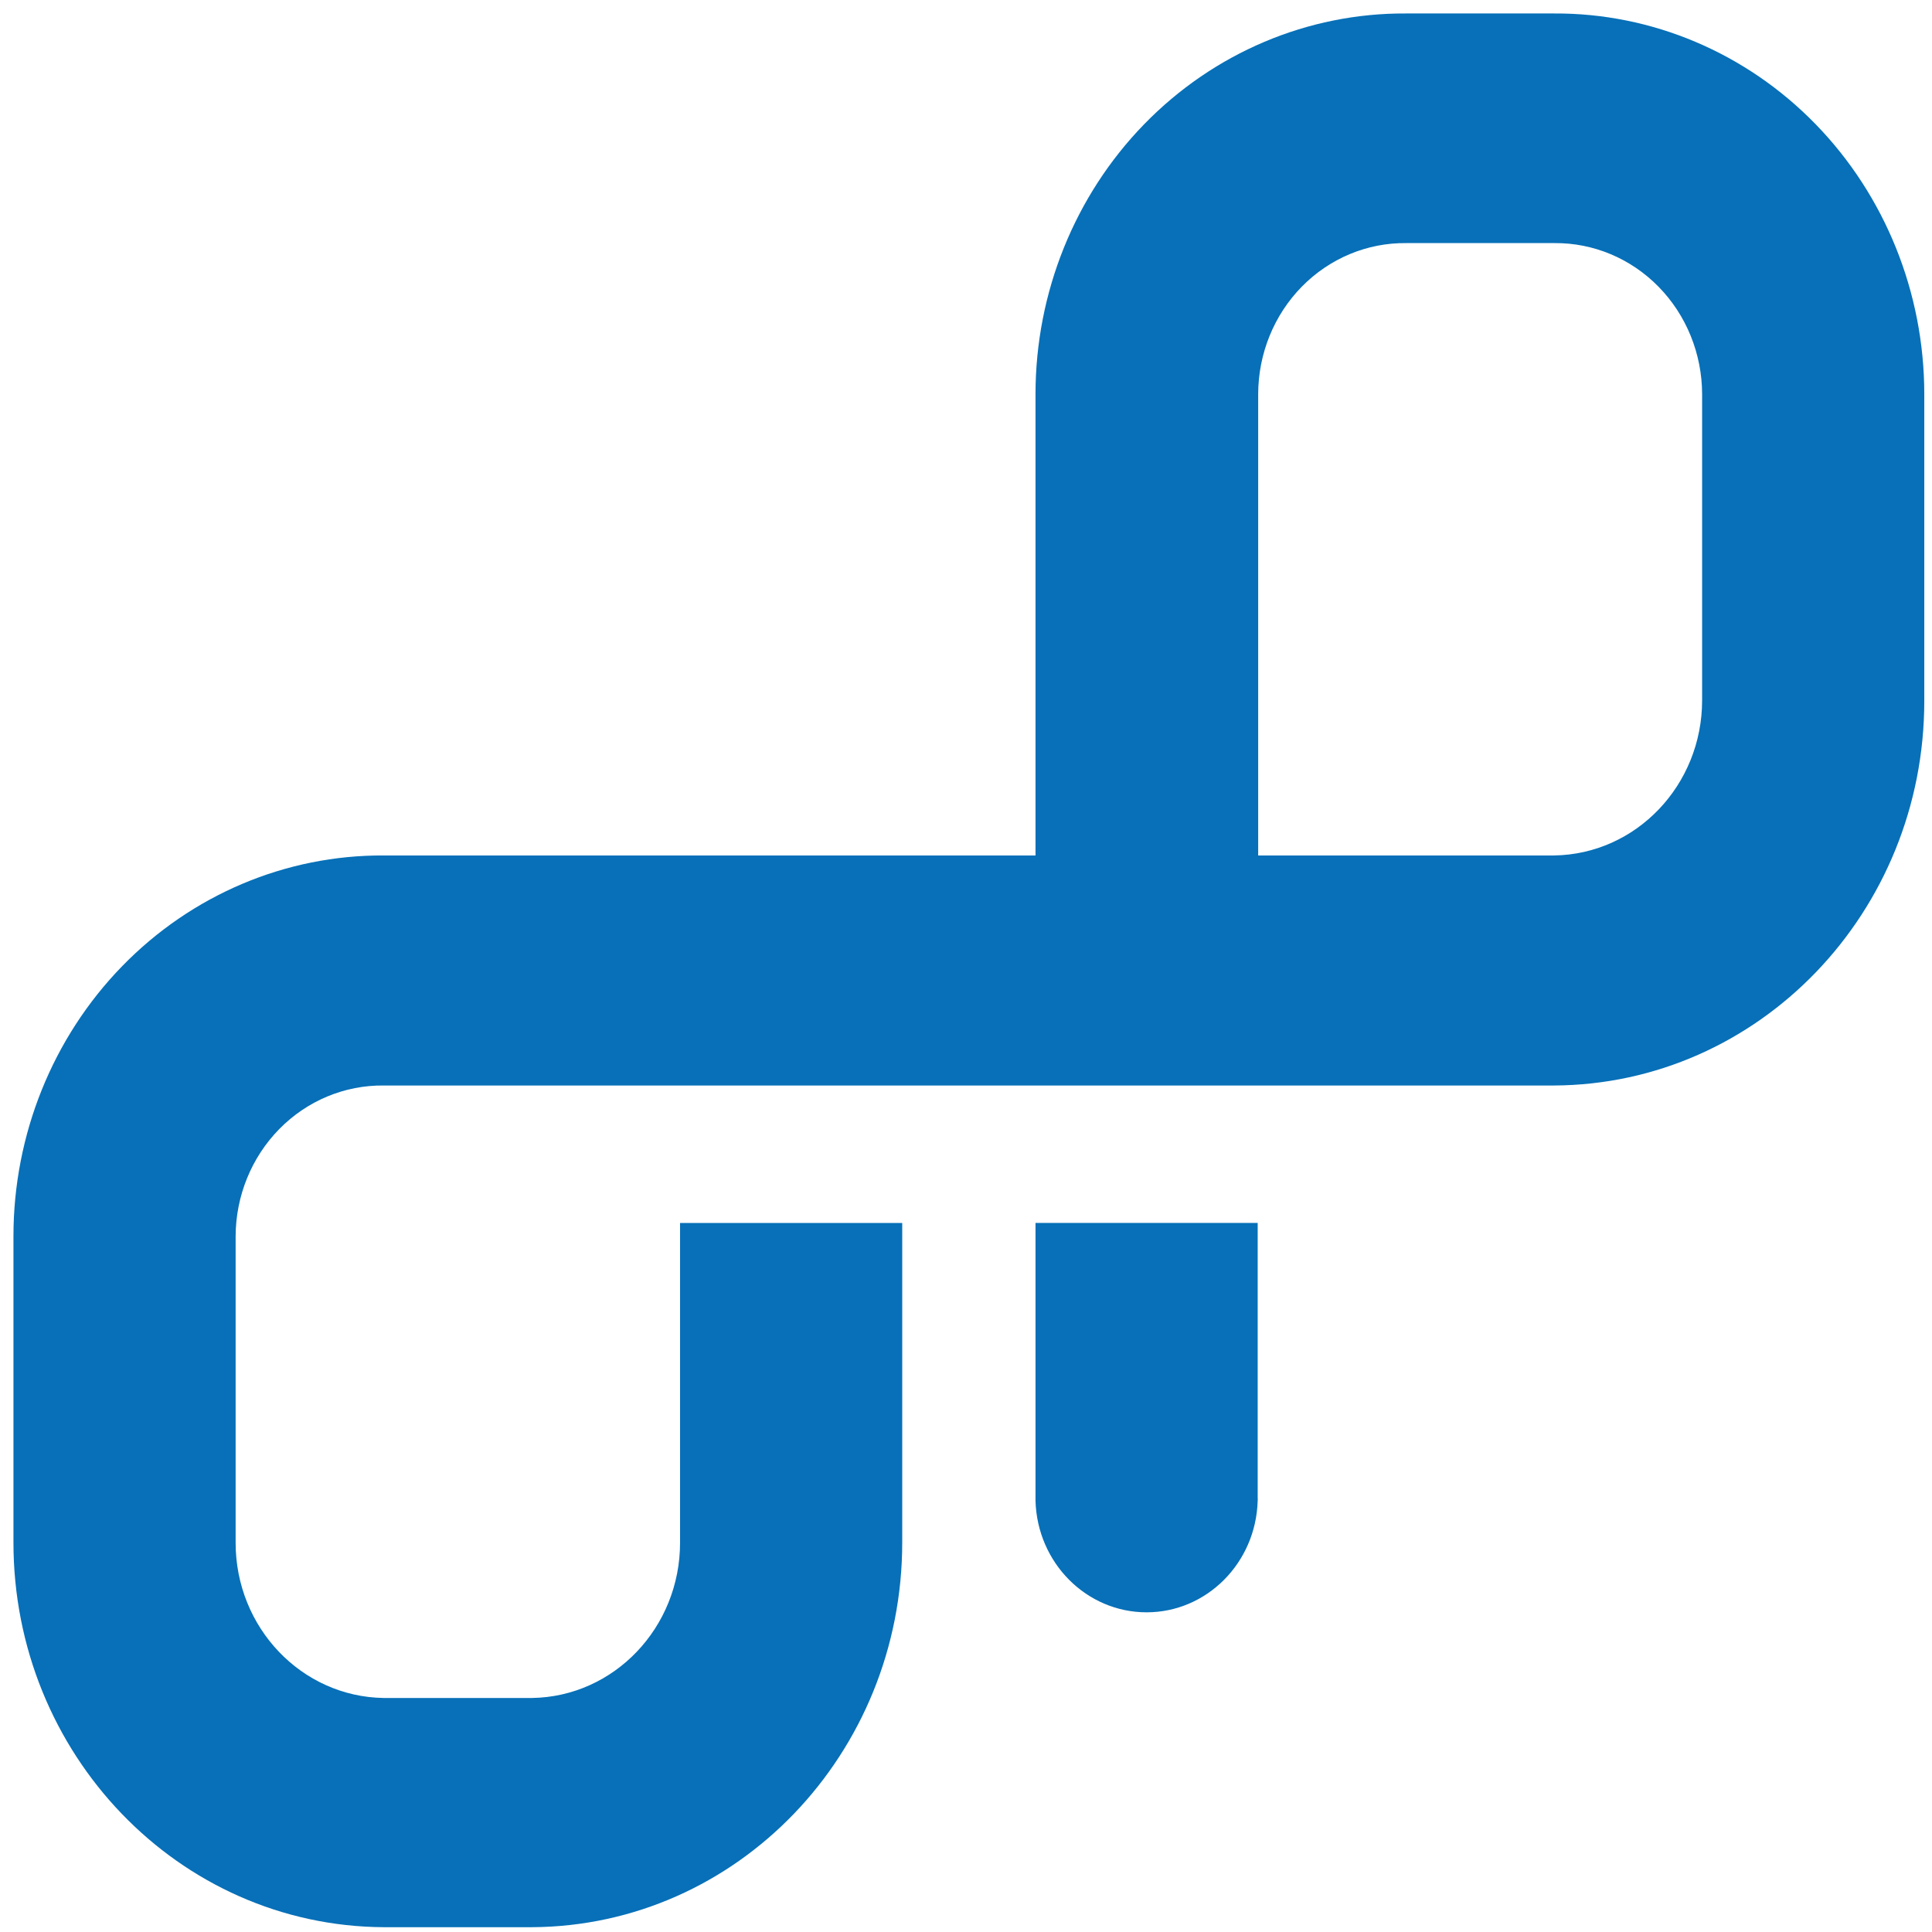
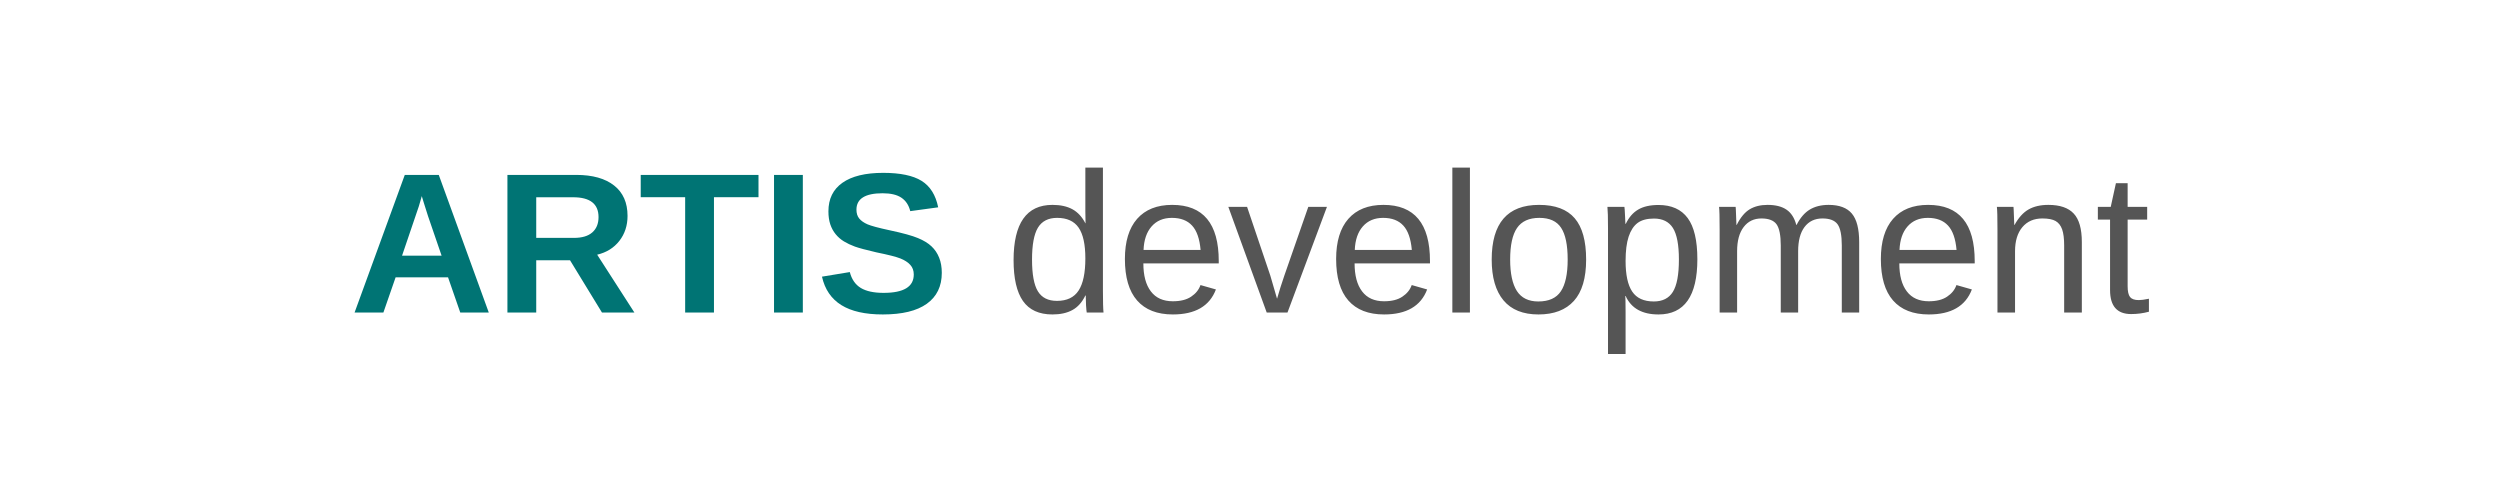
- <svg xmlns="http://www.w3.org/2000/svg" viewBox="0 0 500 500" version="1.1" id="svg861">
-   <defs id="defs865" />
-   <path d="m 267.989,387.748 v 0 a 4.931,5.097 0 0 0 0,0.667 28.761,29.727 0 0 0 57.497,0 3.305,3.416 0 0 0 0,-0.747 v 0 -71.169 h -57.497 z" style="fill:#0770b8;stroke-width:2.625" id="path857" />
-   <path d="M 402.167,3.486 H 363.827 A 95.347,98.547 0 0 0 267.989,101.953 V 221.394 H 99.319 A 95.347,98.547 0 0 0 3.482,319.862 v 79.254 a 96.328,99.561 0 0 0 95.837,99.641 h 38.34 a 96.328,99.561 0 0 0 95.837,-99.641 v -79.254 c 0,-1.308 0,-3.362 0,-3.362 h -57.497 v 82.723 a 38.882,40.187 0 0 1 -38.34,40.214 H 99.319 A 38.882,40.187 0 0 1 60.979,399.222 V 319.968 A 37.901,39.173 0 0 1 99.319,280.928 H 402.167 a 96.302,99.535 0 0 0 95.837,-99.615 V 101.953 A 95.347,98.547 0 0 0 402.167,3.486 Z M 440.507,181.207 a 38.856,40.161 0 0 1 -38.34,40.187 H 325.616 V 101.953 a 37.901,39.173 0 0 1 38.34,-39.04 h 38.34 a 37.901,39.173 0 0 1 38.211,39.04 z" style="fill:#0770b8;stroke-width:2.625" id="path859" />
+ <svg xmlns="http://www.w3.org/2000/svg" viewBox="0 0 400 80" width="400" height="80">
+   <text x="200" y="50" font-family="Arial, sans-serif" font-size="32" text-anchor="middle">
+     <tspan font-weight="bold" fill="#007474">ARTIS</tspan>
+     <tspan fill="#555"> development</tspan>
+   </text>
</svg>
